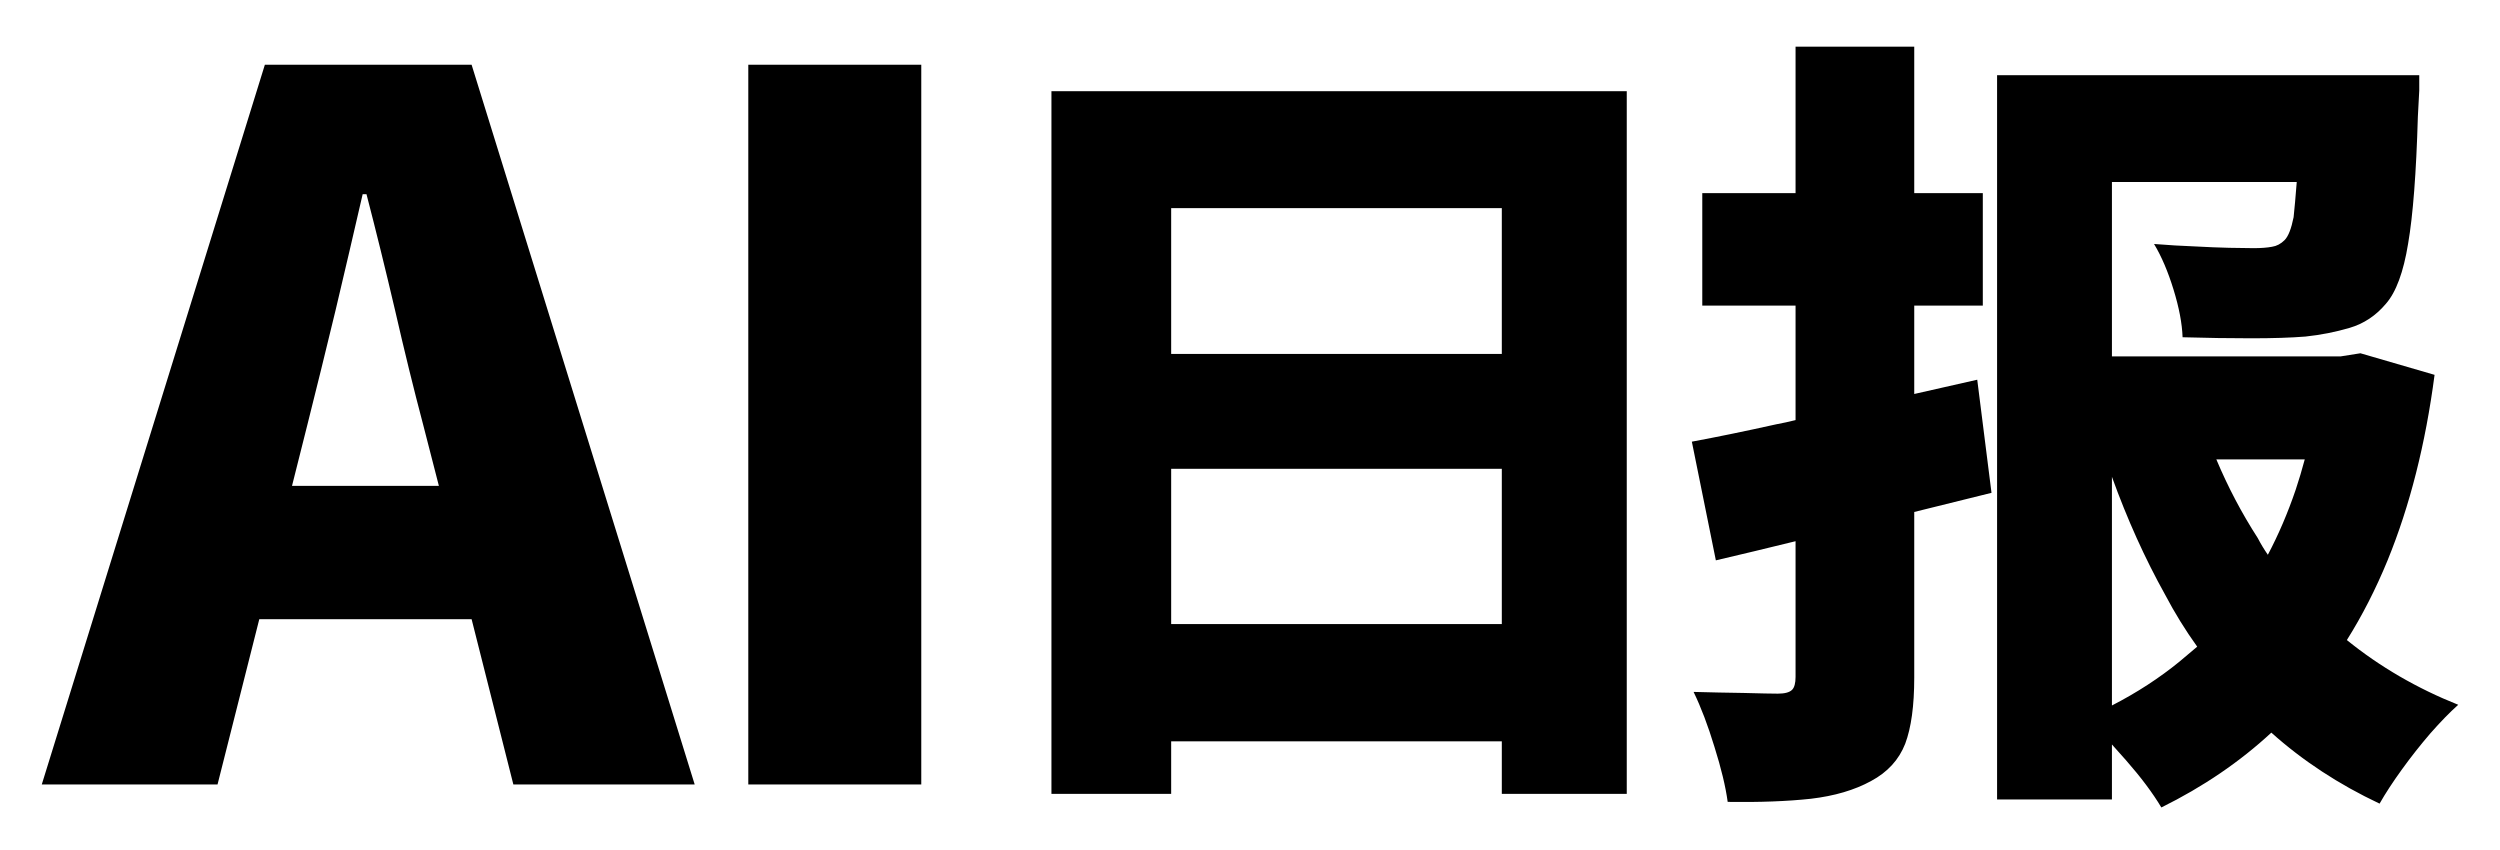
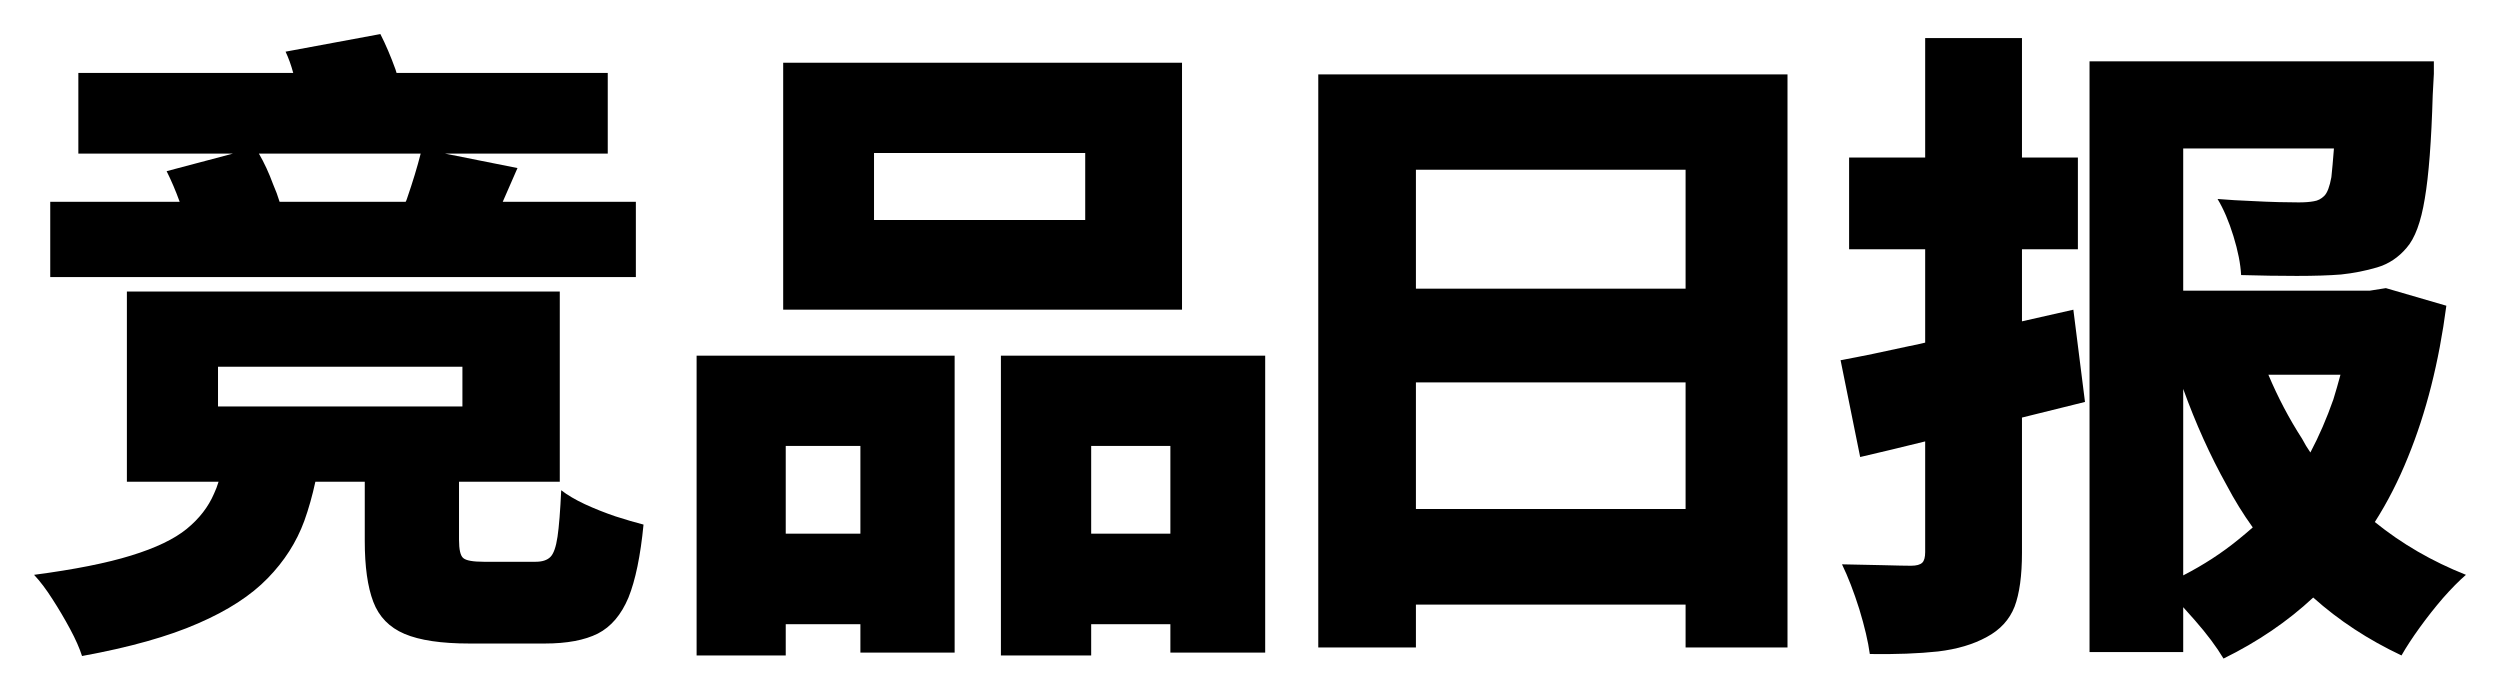
- <svg xmlns="http://www.w3.org/2000/svg" viewBox="0 -122.0 718.3 244.0">
-   <path id="accent" d="M62.5 103.4L12 103.4L76.1-103.4L135.5-103.4L199.6 103.4L147.5 103.4L135.5 55.9L74.5 55.9L62.5 103.4ZM83.9 17.6L126.1 17.6L121.6 0.1Q117.5-15.4 113.5-32.9Q109.4-50.4 105.3-66.2L105.3-66.2L104.2-66.2Q100.5-50.1 96.4-32.8Q92.2-15.4 88.3 0.1L88.3 0.1L83.9 17.6Z M264.7 103.4L215.0 103.4L215.0-103.4L264.7-103.4L264.7 103.4Z" />
-   <path id="ink" d="M302.1 106.1L302.1-95.8L467.4-95.8L467.4 106.1L431.5 106.1L431.5 91.0L336.5 91.0L336.5 106.1L302.1 106.1ZM336.5 57.3L431.5 57.3L431.5 12.7L336.5 12.7L336.5 57.3ZM336.5-20.3L431.5-20.3L431.5-62.2L336.5-62.2L336.5-20.3Z M573.8 107.7L573.8-100.4L695.1-100.4L695.1-96.0Q694.9-91.5 694.7-88.5L694.7-88.5Q694.0-64.2 691.9-52.0Q689.9-39.7 685.5-34.7Q681.2-29.6 675.1-27.8Q669.0-26.0 662.4-25.3L662.4-25.3Q656.2-24.8 646.8-24.8Q637.4-24.8 627.1-25.1L627.1-25.1Q626.9-31.0 624.5-38.8Q622.1-46.6 618.9-51.9L618.9-51.9Q625.1-51.4 630.6-51.2Q636.1-50.9 640.5-50.8Q645.0-50.7 647.5-50.7L647.5-50.7Q650.7-50.7 652.8-51.1Q654.8-51.4 656.4-53.0Q658.0-54.6 659.0-59.6L659.0-59.6Q659.4-63.3 659.9-69.7L659.9-69.7L606.8-69.7L606.8-19.6L672.5-19.6L678.2-20.5L699.5-14.3Q695.6 15.5 686.0 39.0L686.0 39.0Q680.9 51.4 674.3 61.9L674.3 61.9Q688.5 73.4 706.3 80.5L706.3 80.5Q702.7 83.7 698.3 88.7Q694.0 93.7 690.1 99.1Q686.2 104.5 683.7 108.9L683.7 108.9Q666.1 100.6 652.6 88.5L652.6 88.5Q639.0 101.1 621.0 110L621.0 110Q617.3 103.8 610.9 96.5L610.9 96.5Q608.8 94.2 606.8 91.9L606.8 91.9L606.8 107.7L573.8 107.7ZM493.0 39.0L486.1 4.9Q496.9 2.9 510.4-0.1L510.4-0.1Q513.1-0.6 515.9-1.3L515.9-1.3L515.9-34.2L489.1-34.2L489.1-66.5L515.9-66.5L515.9-108.6L550.0-108.6L550.0-66.5L569.7-66.5L569.7-34.2L550.0-34.2L550.0-8.8Q559.1-10.9 568.1-12.9L568.1-12.9L572.2 19.6Q561.2 22.3 550.0 25.1L550.0 25.1L550.0 72.7Q550.0 84.8 547.4 91.7Q544.7 98.6 537.6 102.4Q530.5 106.3 520.3 107.5Q510.2 108.6 496.4 108.4L496.4 108.4Q495.5 101.8 492.6 92.6Q489.8 83.4 486.6 76.8L486.6 76.8Q493.7 77.0 501.0 77.1Q508.3 77.3 510.8 77.3L510.8 77.3Q513.8 77.3 514.9 76.2Q515.9 75.2 515.9 72.5L515.9 72.5L515.9 33.5Q503.7 36.5 493.0 39.0L493.0 39.0ZM631.3 63.8L631.3 63.8Q626.2 56.7 622.1 48.9L622.1 48.9Q613.4 33.3 606.8 15.0L606.8 15.0L606.8 80.7Q617.5 75.2 626.2 68.1L626.2 68.1Q628.7 66.0 631.3 63.8ZM662.2 10.0L636.8 10.0Q641.8 21.9 648.7 32.6L648.7 32.6Q650.0 35.1 651.6 37.4L651.6 37.4Q656.2 28.7 659.6 18.7L659.6 18.7Q661.0 14.5 662.2 10.0L662.2 10.0Z" />
+ <svg xmlns="http://www.w3.org/2000/svg" viewBox="0 -122.0 880.7 244.0">
+   <path id="accent" d="M44.7 47.7L44.7-19.3L197.2-19.3L197.2 47.7L161.7 47.7L161.7 68.1Q161.7 73.4 163.2 74.6Q164.7 75.9 170.4 75.9L170.4 75.9L188.7 75.9Q192.2 75.9 193.9 74.2Q195.6 72.5 196.4 67.1Q197.2 61.7 197.7 50.7L197.7 50.7Q200.9 53.2 206.0 55.6Q211.2 58.0 216.8 59.9Q222.4 61.7 226.7 62.8L226.7 62.8Q225.1 79.3 221.4 88.5Q217.6 97.6 210.6 101.2Q203.6 104.7 191.9 104.7L191.9 104.7L165.4 104.7Q150.5 104.7 142.5 101.3Q134.5 97.9 131.5 90.0Q128.5 82.1 128.5 68.6L128.5 68.6L128.5 47.7L111.1 47.7Q109.5 55.1 107.2 61.5L107.2 61.5Q103.1 72.7 94.3 81.7Q85.5 90.8 69.8 97.6Q54.1 104.5 28.9 109.1L28.9 109.1Q27.6 105.0 24.7 99.6Q21.8 94.2 18.5 89.1Q15.2 83.9 12 80.5L12 80.5Q33.3 77.7 46.2 73.7Q59.2 69.7 65.8 64.3Q72.4 58.9 75.4 51.9L75.4 51.9Q76.3 50.0 77.0 47.7L77.0 47.7L44.7 47.7ZM27.6-67.9L27.6-96.3L103.3-96.3Q102.2-100.4 100.6-103.8L100.6-103.8L134.0-110.0Q136.8-104.5 139.3-97.6L139.3-97.6Q139.5-97.0 139.7-96.3L139.7-96.3L214.1-96.3L214.1-67.9L156.7-67.9L182.3-62.8Q179.6-56.7 177.1-50.9L177.1-50.9L224.0-50.9L224.0-24.4L17.7-24.4L17.7-50.9L63.3-50.9Q61.2-56.7 58.7-61.7L58.7-61.7L82.1-67.9L27.6-67.9ZM162.9 7.2L76.8 7.2L76.8 21.2L162.9 21.2L162.9 7.2ZM98.5-50.9L98.5-50.9L142.9-50.9Q143.2-51.4 143.4-52.1L143.4-52.1Q146.4-60.8 148.2-67.9L148.2-67.9L91.2-67.9Q94.0-63.1 96.2-57.1L96.2-57.1Q97.6-53.9 98.5-50.9Z M275.9-12.9L275.9-99.9L416.4-99.9L416.4-12.9L275.9-12.9ZM352.6 108.9L352.6 3.3L445.7 3.3L445.7 107.9L412.3 107.9L412.3 97.9L384.4 97.9L384.4 108.9L352.6 108.9ZM245.4 108.9L245.4 3.3L336.3 3.3L336.3 107.9L303.1 107.9L303.1 97.9L276.8 97.9L276.8 108.9L245.4 108.9ZM382.3-68.1L307.9-68.1L307.9-44.5L382.3-44.5L382.3-68.1ZM384.4 66.0L412.3 66.0L412.3 35.1L384.4 35.1L384.4 66.0ZM276.8 66.0L303.1 66.0L303.1 35.1L276.8 35.1L276.8 66.0Z" />
+   <path id="ink" d="M464.4 106.1L464.4-95.8L629.7-95.8L629.7 106.1L593.8 106.1L593.8 91.0L498.8 91.0L498.8 106.1L464.4 106.1ZM498.8 57.3L593.8 57.3L593.8 12.7L498.8 12.7L498.8 57.3ZM498.8-20.3L593.8-20.3L593.8-62.2L498.8-62.2L498.8-20.3Z M736.1 107.7L736.1-100.4L857.4-100.4L857.4-96.0Q857.2-91.5 857.0-88.5L857.0-88.5Q856.3-64.2 854.2-52.0Q852.2-39.7 847.8-34.7Q843.5-29.6 837.4-27.8Q831.3-26.0 824.7-25.3L824.7-25.3Q818.5-24.8 809.1-24.8Q799.8-24.8 789.5-25.1L789.5-25.1Q789.2-31.0 786.8-38.8Q784.4-46.6 781.2-51.9L781.2-51.9Q787.4-51.4 792.9-51.2Q798.4-50.9 802.8-50.8Q807.3-50.7 809.8-50.7L809.8-50.7Q813.0-50.7 815.1-51.1Q817.2-51.4 818.8-53.0Q820.4-54.6 821.3-59.6L821.3-59.6Q821.7-63.3 822.2-69.7L822.2-69.7L769.1-69.7L769.1-19.6L834.8-19.6L840.5-20.5L861.8-14.3Q857.9 15.5 848.3 39.0L848.3 39.0Q843.3 51.4 836.6 61.9L836.6 61.9Q850.8 73.4 868.7 80.5L868.7 80.5Q865.0 83.7 860.6 88.7Q856.3 93.7 852.4 99.1Q848.5 104.5 846.0 108.9L846.0 108.9Q828.4 100.6 814.9 88.5L814.9 88.5Q801.4 101.1 783.3 110L783.3 110Q779.6 103.8 773.2 96.5L773.2 96.5Q771.1 94.2 769.1 91.9L769.1 91.9L769.1 107.7L736.1 107.7ZM655.3 39.0L648.4 4.9Q659.2 2.9 672.7-0.1L672.7-0.1Q675.4-0.6 678.2-1.3L678.2-1.3L678.2-34.2L651.4-34.2L651.4-66.5L678.2-66.5L678.2-108.6L712.3-108.6L712.3-66.5L732.0-66.5L732.0-34.2L712.3-34.2L712.3-8.8Q721.5-10.9 730.4-12.9L730.4-12.9L734.5 19.6Q723.5 22.3 712.3 25.1L712.3 25.1L712.3 72.7Q712.3 84.8 709.7 91.7Q707.0 98.6 699.9 102.4Q692.8 106.3 682.7 107.5Q672.5 108.6 658.7 108.4L658.7 108.4Q657.8 101.8 655.0 92.6Q652.1 83.4 648.9 76.8L648.9 76.8Q656.0 77.0 663.3 77.1Q670.6 77.3 673.2 77.3L673.2 77.3Q676.1 77.3 677.2 76.2Q678.2 75.2 678.2 72.5L678.2 72.5L678.2 33.5Q666.1 36.5 655.3 39.0L655.3 39.0ZM793.6 63.8L793.6 63.8Q788.5 56.7 784.4 48.9L784.4 48.9Q775.7 33.3 769.1 15.0L769.1 15.0L769.1 80.7Q779.8 75.2 788.5 68.1L788.5 68.1Q791.1 66.0 793.6 63.8ZM824.5 10.0L799.1 10.0Q804.1 21.9 811.0 32.6L811.0 32.6Q812.3 35.1 813.9 37.4L813.9 37.4Q818.5 28.7 822.0 18.7L822.0 18.7Q823.3 14.5 824.5 10.0L824.5 10.0Z" />
</svg>
